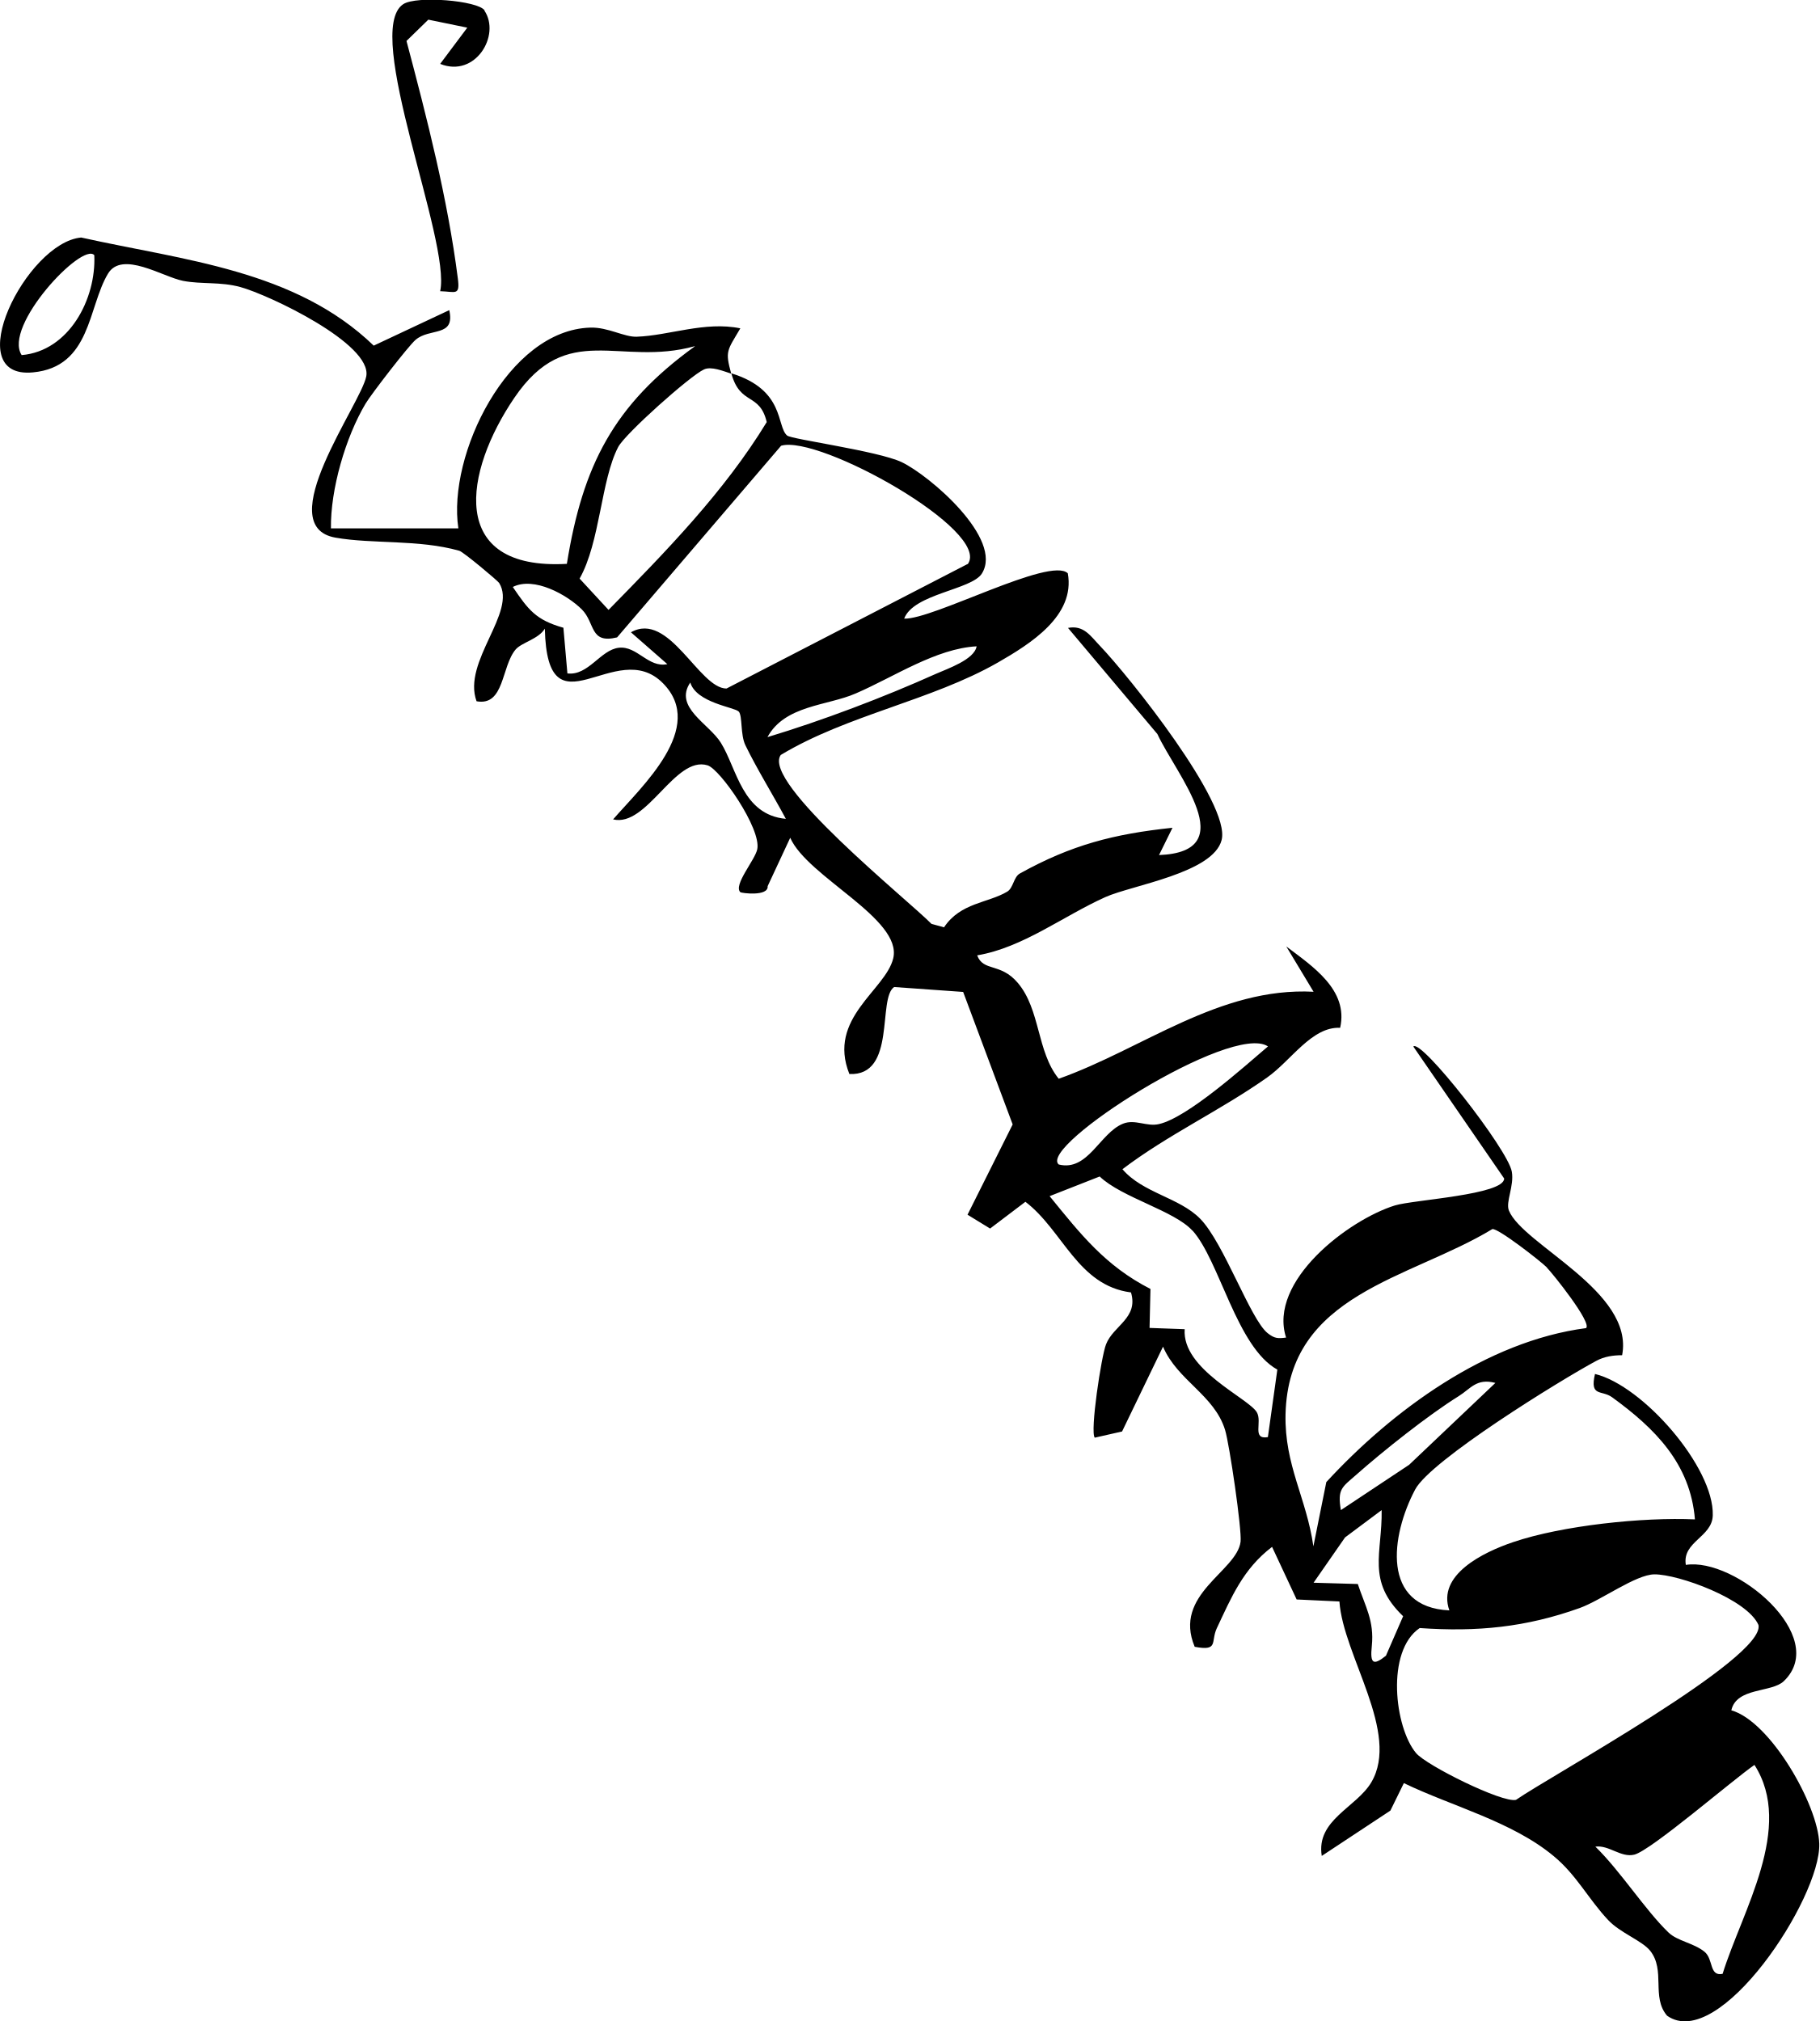
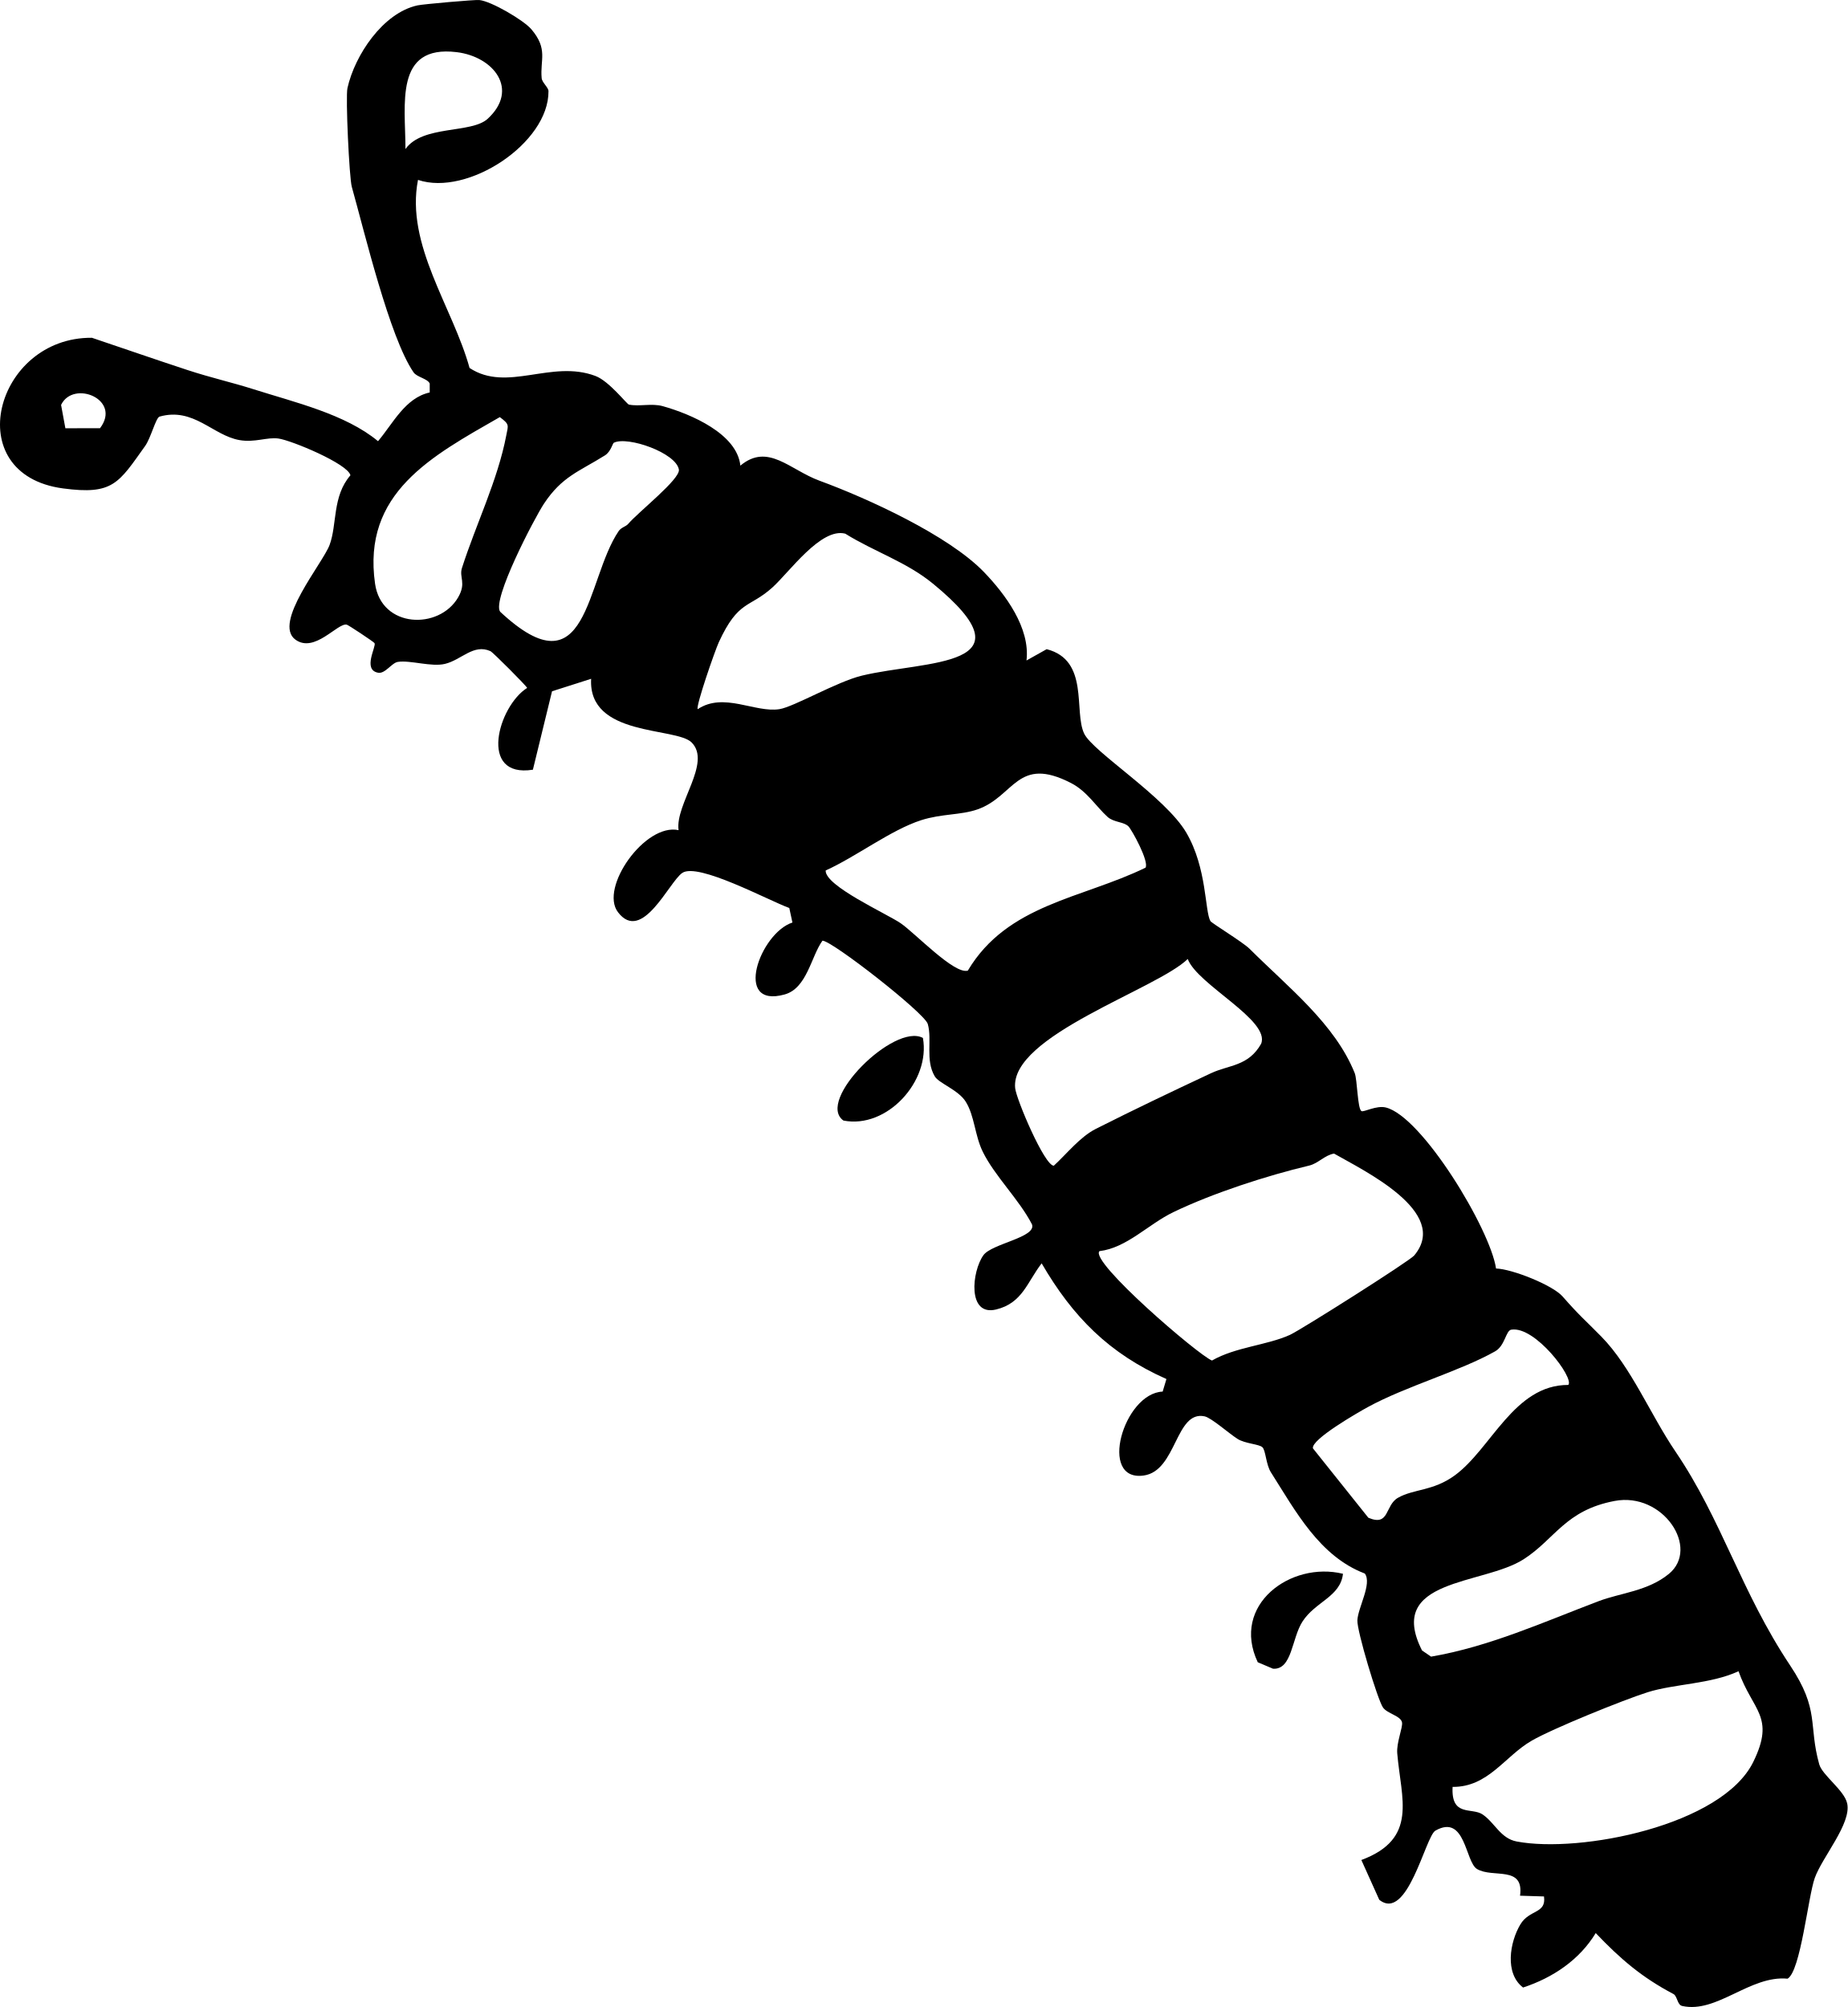
- <svg xmlns="http://www.w3.org/2000/svg" id="Layer_2" data-name="Layer 2" viewBox="0 0 99.97 111.04">
-   <g id="Layer_1-2" data-name="Layer 1">
+ <svg xmlns="http://www.w3.org/2000/svg" id="Layer_2" data-name="Layer 2" viewBox="0 0 1213.57 1318.22">
+   <g id="Image_2_Image" data-name="Image 2 Image">
    <g>
-       <path d="M26.61.58c.91,1.36-.5,3.71-2.43,2.93l1.49-1.99-2.14-.44-1.2,1.17c1.13,4.26,2.26,8.66,2.82,13.04.13.99-.13.73-.97.71.61-2.74-4.28-14.28-2.03-15.77.72-.48,4.1-.2,4.47.34Z" />
-       <path d="M40.17,20.51c2.97.91,2.47,2.91,3.07,3.42.25.21,4.97.84,6.29,1.46,1.55.74,5.6,4.22,4.41,6.12-.56.9-3.76,1.11-4.27,2.48,1.58.06,8.03-3.43,8.99-2.49.42,2.34-2.07,3.88-3.84,4.9-3.65,2.09-8.28,2.88-11.93,5.08-1.07,1.5,6.96,7.94,8.28,9.28l.69.19c.9-1.36,2.42-1.33,3.47-1.96.34-.2.35-.81.7-1,2.83-1.57,5.16-2.17,8.38-2.51l-.74,1.5c4.63-.18.94-4.42-.09-6.65l-4.91-5.83c.87-.17,1.24.45,1.76.99,1.58,1.65,7.19,8.66,6.68,10.66-.46,1.82-4.92,2.48-6.39,3.14-2.33,1.05-4.54,2.78-7.04,3.2.34.91,1.28.39,2.23,1.51,1.25,1.47,1.04,3.78,2.25,5.27,4.62-1.64,8.82-5.05,14-4.78l-1.5-2.49c1.44,1.09,3.43,2.39,2.96,4.47-1.56-.07-2.69,1.8-4.01,2.73-2.58,1.82-5.43,3.13-7.95,5.04,1.12,1.31,3.12,1.55,4.27,2.72,1.3,1.32,2.76,5.54,3.71,6.29.37.29.55.3,1.01.24-1-3.1,3.43-6.47,5.98-7.26,1-.31,6.01-.58,6-1.48l-4.99-7.25c.42-.45,5.19,5.64,5.41,6.87.14.79-.35,1.67-.16,2.14.77,1.89,6.9,4.44,6.22,7.95-.49,0-.98.07-1.42.31-1.99,1.07-9.11,5.47-9.95,7.07-1.34,2.53-1.88,6.47,1.88,6.64-.7-1.95,1.87-3.2,3.5-3.75,2.71-.92,7.15-1.38,9.99-1.25-.25-3.07-2.21-5.01-4.55-6.71-.58-.42-1.24,0-.94-1.28,2.64.64,6.55,5.14,6.47,7.77-.03,1.2-1.69,1.44-1.48,2.72,2.7-.43,7.94,3.94,5.38,6.39-.67.64-2.6.33-2.88,1.6,2.15.61,4.77,5.21,4.83,7.33.09,2.98-5.49,11.47-8.36,9.45-.88-1.03-.07-2.49-.93-3.57-.45-.56-1.65-.98-2.31-1.69-1.09-1.16-1.73-2.47-2.99-3.51-2.28-1.9-5.6-2.74-8.23-4.01l-.74,1.51-3.77,2.49c-.32-1.98,1.89-2.65,2.72-4.04,1.61-2.72-1.55-6.97-1.75-9.94l-2.35-.11-1.35-2.89c-1.59,1.21-2.23,2.76-3.04,4.48-.34.74.12,1.26-1.21,1.01-1.21-2.89,2.31-4.13,2.52-5.77.08-.65-.61-5.35-.85-6.14-.59-1.93-2.62-2.72-3.41-4.58l-2.25,4.66-1.5.34c-.27-.31.36-4.48.62-5.13.4-1.03,1.79-1.44,1.37-2.85-2.93-.38-3.73-3.4-5.8-4.98l-1.94,1.47-1.24-.76,2.48-4.96-2.72-7.28-3.79-.27c-.93.62.14,4.9-2.46,4.78-1.23-3.07,1.99-4.6,2.41-6.36.51-2.17-4.71-4.46-5.66-6.62l-1.24,2.66c.05.58-1.45.38-1.5.33-.4-.39.81-1.77.93-2.36.23-1.13-2.04-4.4-2.73-4.61-1.79-.55-3.32,3.42-5.19,2.97,1.56-1.8,5.15-5.04,2.74-7.48-2.59-2.63-6.35,3.04-6.49-3-.34.57-1.27.76-1.6,1.14-.8.94-.61,3.13-2.15,2.85-.8-2.18,2.24-4.9,1.24-6.5-.07-.12-1.97-1.71-2.19-1.77-2.23-.63-4.76-.36-6.8-.72-3.58-.63,1.4-7.34,1.69-8.86.34-1.79-5.37-4.49-6.92-4.91-1.1-.3-2.11-.14-3.15-.34-1.11-.22-3.35-1.68-4.12-.39-1.1,1.83-.93,5.12-4.12,5.42-4.1.39-.36-7.14,2.65-7.41,5.6,1.25,11.75,1.77,16.07,5.94l4.15-1.95c.34,1.51-1.08.95-1.86,1.64-.39.34-2.41,2.95-2.74,3.5-1.1,1.85-1.93,4.71-1.9,6.85h7c-.61-4.03,2.73-10.9,7.25-11.03.97-.03,1.87.53,2.55.5,1.77-.06,3.74-.86,5.69-.46-.72,1.23-.85,1.23-.5,2.49-.44-.14-1.1-.42-1.5-.23-.75.34-4.32,3.52-4.71,4.26-.95,1.82-.99,5.23-2.12,7.23l1.59,1.72c3.15-3.21,6.35-6.48,8.69-10.32-.39-1.64-1.45-.89-1.94-2.66ZM5.18,14.02c-.66-.74-5.03,3.9-3.99,5.49,2.6-.22,4.1-3.08,3.99-5.49ZM38.17,19.02c-4.14,1.15-7-1.45-9.91,2.83-2.75,4.04-3.72,9.5,2.88,9.13.87-5.41,2.57-8.73,7.03-11.95ZM53.16,31c1.34-1.82-8.17-7.13-10.25-6.51l-9.01,10.53c-1.52.37-1.19-.79-1.94-1.54-.81-.8-2.62-1.82-3.79-1.23.86,1.26,1.26,1.81,2.78,2.24l.22,2.51c1.15.14,1.81-1.29,2.82-1.41s1.62,1.12,2.67.9l-2-1.75c2.1-1.19,3.74,3.09,5.25,3.09l13.24-6.84ZM53.66,35.51c-2.25.12-4.54,1.68-6.65,2.59-1.55.68-3.9.64-4.85,2.4,3.02-.91,6.39-2.19,9.26-3.48.63-.28,2.11-.78,2.23-1.51ZM40.57,39.09c-.2-.23-2.31-.47-2.65-1.59-.92,1.36,1.03,2.26,1.68,3.31.88,1.41,1.17,3.96,3.57,4.18-.7-1.31-1.58-2.72-2.22-4.04-.29-.6-.15-1.6-.37-1.86ZM69.65,57.49c-2-1.32-12.65,5.49-11.49,6.49,1.61.4,2.26-1.73,3.53-2.24.66-.27,1.3.18,1.98.02,1.57-.36,4.64-3.12,5.99-4.27ZM65.51,67.62c-.99-1.1-3.89-1.82-5.1-2.98l-2.75,1.08c1.71,2.1,3.06,3.83,5.54,5.1l-.05,2.14,1.93.07c-.16,2.21,3.48,3.77,3.96,4.56.32.54-.29,1.52.61,1.37l.52-3.71c-2.23-1.23-3.17-5.98-4.66-7.64ZM84.98,69.64c-.36-.36-2.7-2.18-3-2.11-4.53,2.75-11.21,3.54-11.36,10.18-.06,2.8,1.15,4.59,1.53,7.25l.71-3.53c3.64-3.95,8.8-7.74,14.27-8.46.34-.29-1.85-3.02-2.16-3.33ZM82.14,75.98c-1.03-.27-1.35.32-2.01.73-1.67,1.04-4.15,3.01-5.65,4.34-.75.66-1.02.76-.82,1.92l3.75-2.49,4.74-4.5ZM76.14,90.96l.94-2.16c-2.03-1.95-1.14-3.46-1.18-5.83l-2.01,1.5-1.73,2.49,2.43.07c.41,1.24.91,2.02.77,3.4-.11,1.02.1,1.08.79.53ZM77.79,96.32c.57.68,4.74,2.75,5.49,2.57,1.85-1.29,13.72-7.8,13.32-9.61-.62-1.42-4.4-2.79-5.72-2.78-1.02.01-2.91,1.42-4.1,1.85-2.96,1.06-5.64,1.32-8.79,1.1-1.87,1.27-1.38,5.46-.2,6.87ZM94.63,108.45c1.07-3.45,3.95-8.05,1.75-11.48-1.19.82-5.68,4.7-6.6,4.93-.74.18-1.39-.54-2.14-.44,1.36,1.32,2.75,3.5,4.02,4.72.49.47,1.37.57,1.97,1.05.51.41.25,1.37,1,1.22Z" />
+       <path d="M348.97,19.17c11.18,13.15,5.69,20.02,6.81,32.16.27,2.91,4.46,6.11,4.48,8.51.3,34.15-53.11,69.32-85.71,58.32-8.31,42.68,22.83,83.55,33.87,123.53,24.73,16.29,53.73-5.71,82.73,5.27,9,3.41,20.53,18.48,21.94,18.78,6.76,1.42,14.98-1,22.23,1.03,18.46,5.18,48.83,18.12,50.97,39.07,18.15-15.15,32.42,2.73,52.02,9.91,31.6,11.58,84.75,35.89,107.98,59.98,14.13,14.66,30.48,36.75,27.94,58.08l13.25-7.42c28.23,7.21,17.64,40.9,24.64,55.47,5.75,11.97,53.37,41.6,67.1,65.07,13.63,23.3,12.06,51.45,15.8,58.03.78,1.37,21.36,13.86,25.72,18.21,25.45,25.39,56.03,49.25,69.07,81.65,1.71,4.24,1.81,23.26,4.4,24.95,1.42.93,9.77-3.89,16.02-2.36,23.85,5.85,68.65,80,72.41,105.76,10.53.28,37.21,10.94,43.67,18.32,11.39,12.99,14.81,15.51,25.54,26.45,19.49,19.86,32.15,51.16,48.66,75.48,30.53,44.99,42.94,91.88,75.31,140.47,19.62,29.45,11.81,38.74,19.09,64.89,2.03,7.3,16.56,17.11,18.38,25.79,2.8,13.3-16.4,35.12-21.31,48.94-4.41,12.41-9.3,61.28-17.86,66.11-24.7-2.34-46.41,23.02-69.23,17.92-3.26-.73-3.17-6.51-5.71-7.84-20.65-10.88-34.7-22.85-51.07-40.04-10.65,17.6-28.18,29.37-47.72,35.77-12.24-9.34-8.69-29.84-1.8-41.41,5.98-10.05,17.14-6.87,15.55-18.41l-15.73-.49c2.74-20.11-17.87-11.32-28.27-17.54-7.79-4.66-7.53-36.44-27.32-25.2-6.58,3.73-18.3,60.27-36.88,45.42l-11.76-26.12c37.48-14.01,26.08-40.1,23.57-70.07-.59-7.11,3.73-16.93,3.14-20.27-.78-4.42-9.75-5.75-12.56-9.91-3.54-5.25-17.12-50.25-16.77-57.22.43-8.43,9.74-24.07,4.91-30.68-29.79-11.35-45.44-40.9-61.72-66.53-3.2-5.03-3.38-14.25-5.52-16.39s-11.36-2.34-16.39-5.53c-5.6-3.55-17.18-13.87-21.63-14.81-19.21-4.03-18.26,35.78-39.95,38.86-30.14,4.29-13.26-54.04,12.41-55.12l2.47-8.25c-37.62-16.68-61.51-40.84-81.95-75.98-9.5,12.27-12.61,26.14-29.94,30.31-18.98,4.57-15.96-24.99-8.31-35.66,5.48-7.65,35.09-11.69,31.88-20.29-8.5-16.43-24.51-31.72-32.33-47.71-5.25-10.73-5.36-23.54-11.16-32.81-4.88-7.83-17.64-12.06-20.35-16.66-6.36-10.79-1.6-23.87-4.59-34.4-2.04-7.21-63.24-55.01-69.19-54.7-7.52,10.46-10.11,31.22-24.85,35.32-34.08,9.49-16.19-40.32,5.14-47.26l-2.06-9.54c-13.88-5.04-59.99-30.08-70.32-23.02-8.7,5.94-26.38,46.51-42.2,25.79-12.32-16.12,17.88-58.74,39.79-53.9-2.35-17.1,21.87-44.14,8.62-57.56-10.17-10.3-68.22-3.52-66.04-41.85l-25.69,8.2-12.57,51.51c-36.18,5.73-22.79-41.78-3.77-53.72-.7-1.56-22.47-23.41-24.12-24.15-11.11-5-18.97,5.73-29.84,8.36-8.95,2.17-22.7-2.55-30.98-1.3-4.02.61-8.32,7.94-12.92,7.12-10.52-1.88-.99-17.42-2.4-19.47-.62-.9-17.21-11.93-18.29-12.14-6.09-1.15-21.1,18.98-33.65,9.88-15.06-10.92,17.82-49.97,22.4-62.12,5.08-13.49,1.68-31.92,13.72-45.83-1.68-7.52-38.57-22.91-47.28-24.15-7.42-1.05-15.51,2.79-25.57,1.03-17.6-3.07-30.13-21.74-52.52-15.43-2.42.68-5.72,14.04-9.44,19.25-17.53,24.54-21.07,32.32-53.99,27.91-68.72-9.19-44.46-99.48,19.01-98.93,21.02,7.08,41.64,14.25,62.76,21.18,15.77,5.17,29.13,8.08,43.37,12.61,26.97,8.58,60.41,16.35,81.79,34.13,9.83-11.6,17.83-28.48,33.95-32v-5.9c-1.49-3.24-8.44-4.15-10.62-7.33-15.82-23.02-32.28-92.49-40.55-121.8-1.7-6.03-4.17-58.99-2.87-64.87,4.78-21.54,23.28-49.43,46.03-54.35,3.81-.83,37.81-3.8,40.6-3.51,7.97.82,29.15,13.3,34.12,19.15ZM266.32,97.89c11.22-15.9,43.28-10.02,53.98-19.85,20.95-19.23,4.04-40.85-20.43-43.8-41.03-4.94-33.54,34.4-33.55,63.65ZM65.69,281.25c14.4-18.92-17.57-31.95-25.57-15.29l2.82,15.32,22.75-.02ZM300.91,392.36c5.56-9.57.53-13.08,2.52-19.31,9.14-28.57,23.47-57.58,29.1-87.04,1.31-6.85,2.29-7.19-4.24-12.05-44.91,25.72-90.49,49.85-81.94,109.45,4.21,29.35,42.13,30.37,54.56,8.96ZM412.56,344.16c6.71-7.9,34.38-29.51,33.35-35.74-1.82-10.97-33.65-22.14-42.74-17.62-.81.4-1.93,5.86-5.84,8.31-16.9,10.58-28.16,13.78-40.05,31.74-6.24,9.43-34.4,63.33-28.76,70.95,58.19,54.35,55.95-20.69,77.84-52.98,1.62-2.39,4.8-3.02,6.2-4.66ZM612.75,383.32c-17.45-14.31-38.69-21.03-57.56-32.8-16.01-4.18-36.75,25.36-47.94,35.41-15.18,13.63-22.22,7.99-35.08,35.81-2.51,5.43-15.31,42.23-13.89,44.05,17.13-11.39,37.54,2.5,53.64,0,9.54-1.48,37.78-18.07,54.26-22.04,42.02-10.12,114.39-4.84,46.57-60.44ZM727.43,536.51c-7.36-6.68-13.46-16.78-23.82-22.13-35.58-18.39-37.17,8.7-61.58,17.24-10.96,3.83-23.47,2.77-36.92,7.07-19.77,6.31-43,24.14-62.78,33.04-.64,10.1,40.01,28.34,49.25,34.66,9.55,6.54,35.26,33.81,44.11,31.13,26.04-43.72,75.07-47.29,116.72-67.62,2.51-3.95-8.97-24.92-11.24-27.16-3.09-3.05-9.68-2.54-13.74-6.23ZM780.16,629.86c-20.32,19.9-116.79,50.42-113.38,84.81.73,7.31,19.28,51.02,25.4,50.98,8.58-7.87,17.17-18.94,27.68-24.24,25.08-12.64,49-24.07,75.49-36.48,12.02-5.63,24.52-4.49,32.97-19.32,6.41-15.41-41.96-38.92-48.17-55.74ZM928.93,824.57c23.88-28.59-33.73-55.94-52.68-66.88-6.11,1.01-10.42,6.46-16.3,7.86-27.95,6.63-63.43,18.16-89.31,30.63-16.44,7.93-30.49,23.42-48.47,25.58-6.82,6.65,64.88,68.31,73.89,71.85,15.57-8.92,36.01-9.97,51.18-16.84,7.15-3.24,78.59-48.47,81.7-52.19ZM1030.1,909.65c4.11-4.46-21.8-38.92-37.47-36.3-3.61.6-4.03,10.51-10.59,14.22-22.94,12.98-58.59,22.95-83.47,36.54-6.6,3.61-37.6,21.39-36.19,27.19l36.38,45.56c14.04,6.01,10.79-8.12,19.44-13.08,10.33-5.92,23.04-4.31,37.31-14.71,24.01-17.5,38.95-59.54,74.58-59.43ZM1000.7,1024.18c-26.55,17.02-90.69,12.38-66.68,59.85l5.94,4.07c38.17-6.52,74.05-22.79,110.13-36.46,14.28-5.41,32.26-6.55,46.07-17.89,20.61-16.92-3.83-53.93-35.62-47.91-32.53,6.16-39.1,25.05-59.85,38.35ZM1141.92,1097.68c-18.41,8.52-42.15,8.23-59.91,13.86-15.57,4.95-62.32,23.82-76.12,31.86-17.67,10.29-28.43,30.45-51.78,30.25-1.1,19.92,12.64,13.31,19.7,18.1,8.01,5.42,11.76,15.75,22.39,17.76,41.68,7.91,134.99-10.53,155.43-52.32,14.59-29.83-.51-33.46-9.72-59.51Z" />
+       <path d="M882.11,1033.68c-1.74,15.18-18.09,18.2-26.58,31.33-7.19,11.11-6.77,31.82-19.38,31.02l-10.02-4.24c-17.79-37.66,21.64-66.52,55.98-58.11Z" />
+       <path d="M606.2,681.73c5.11,28.35-23.6,59.91-52.2,54.26-18.39-13,33.39-64.37,52.2-54.26Z" />
    </g>
  </g>
</svg>
